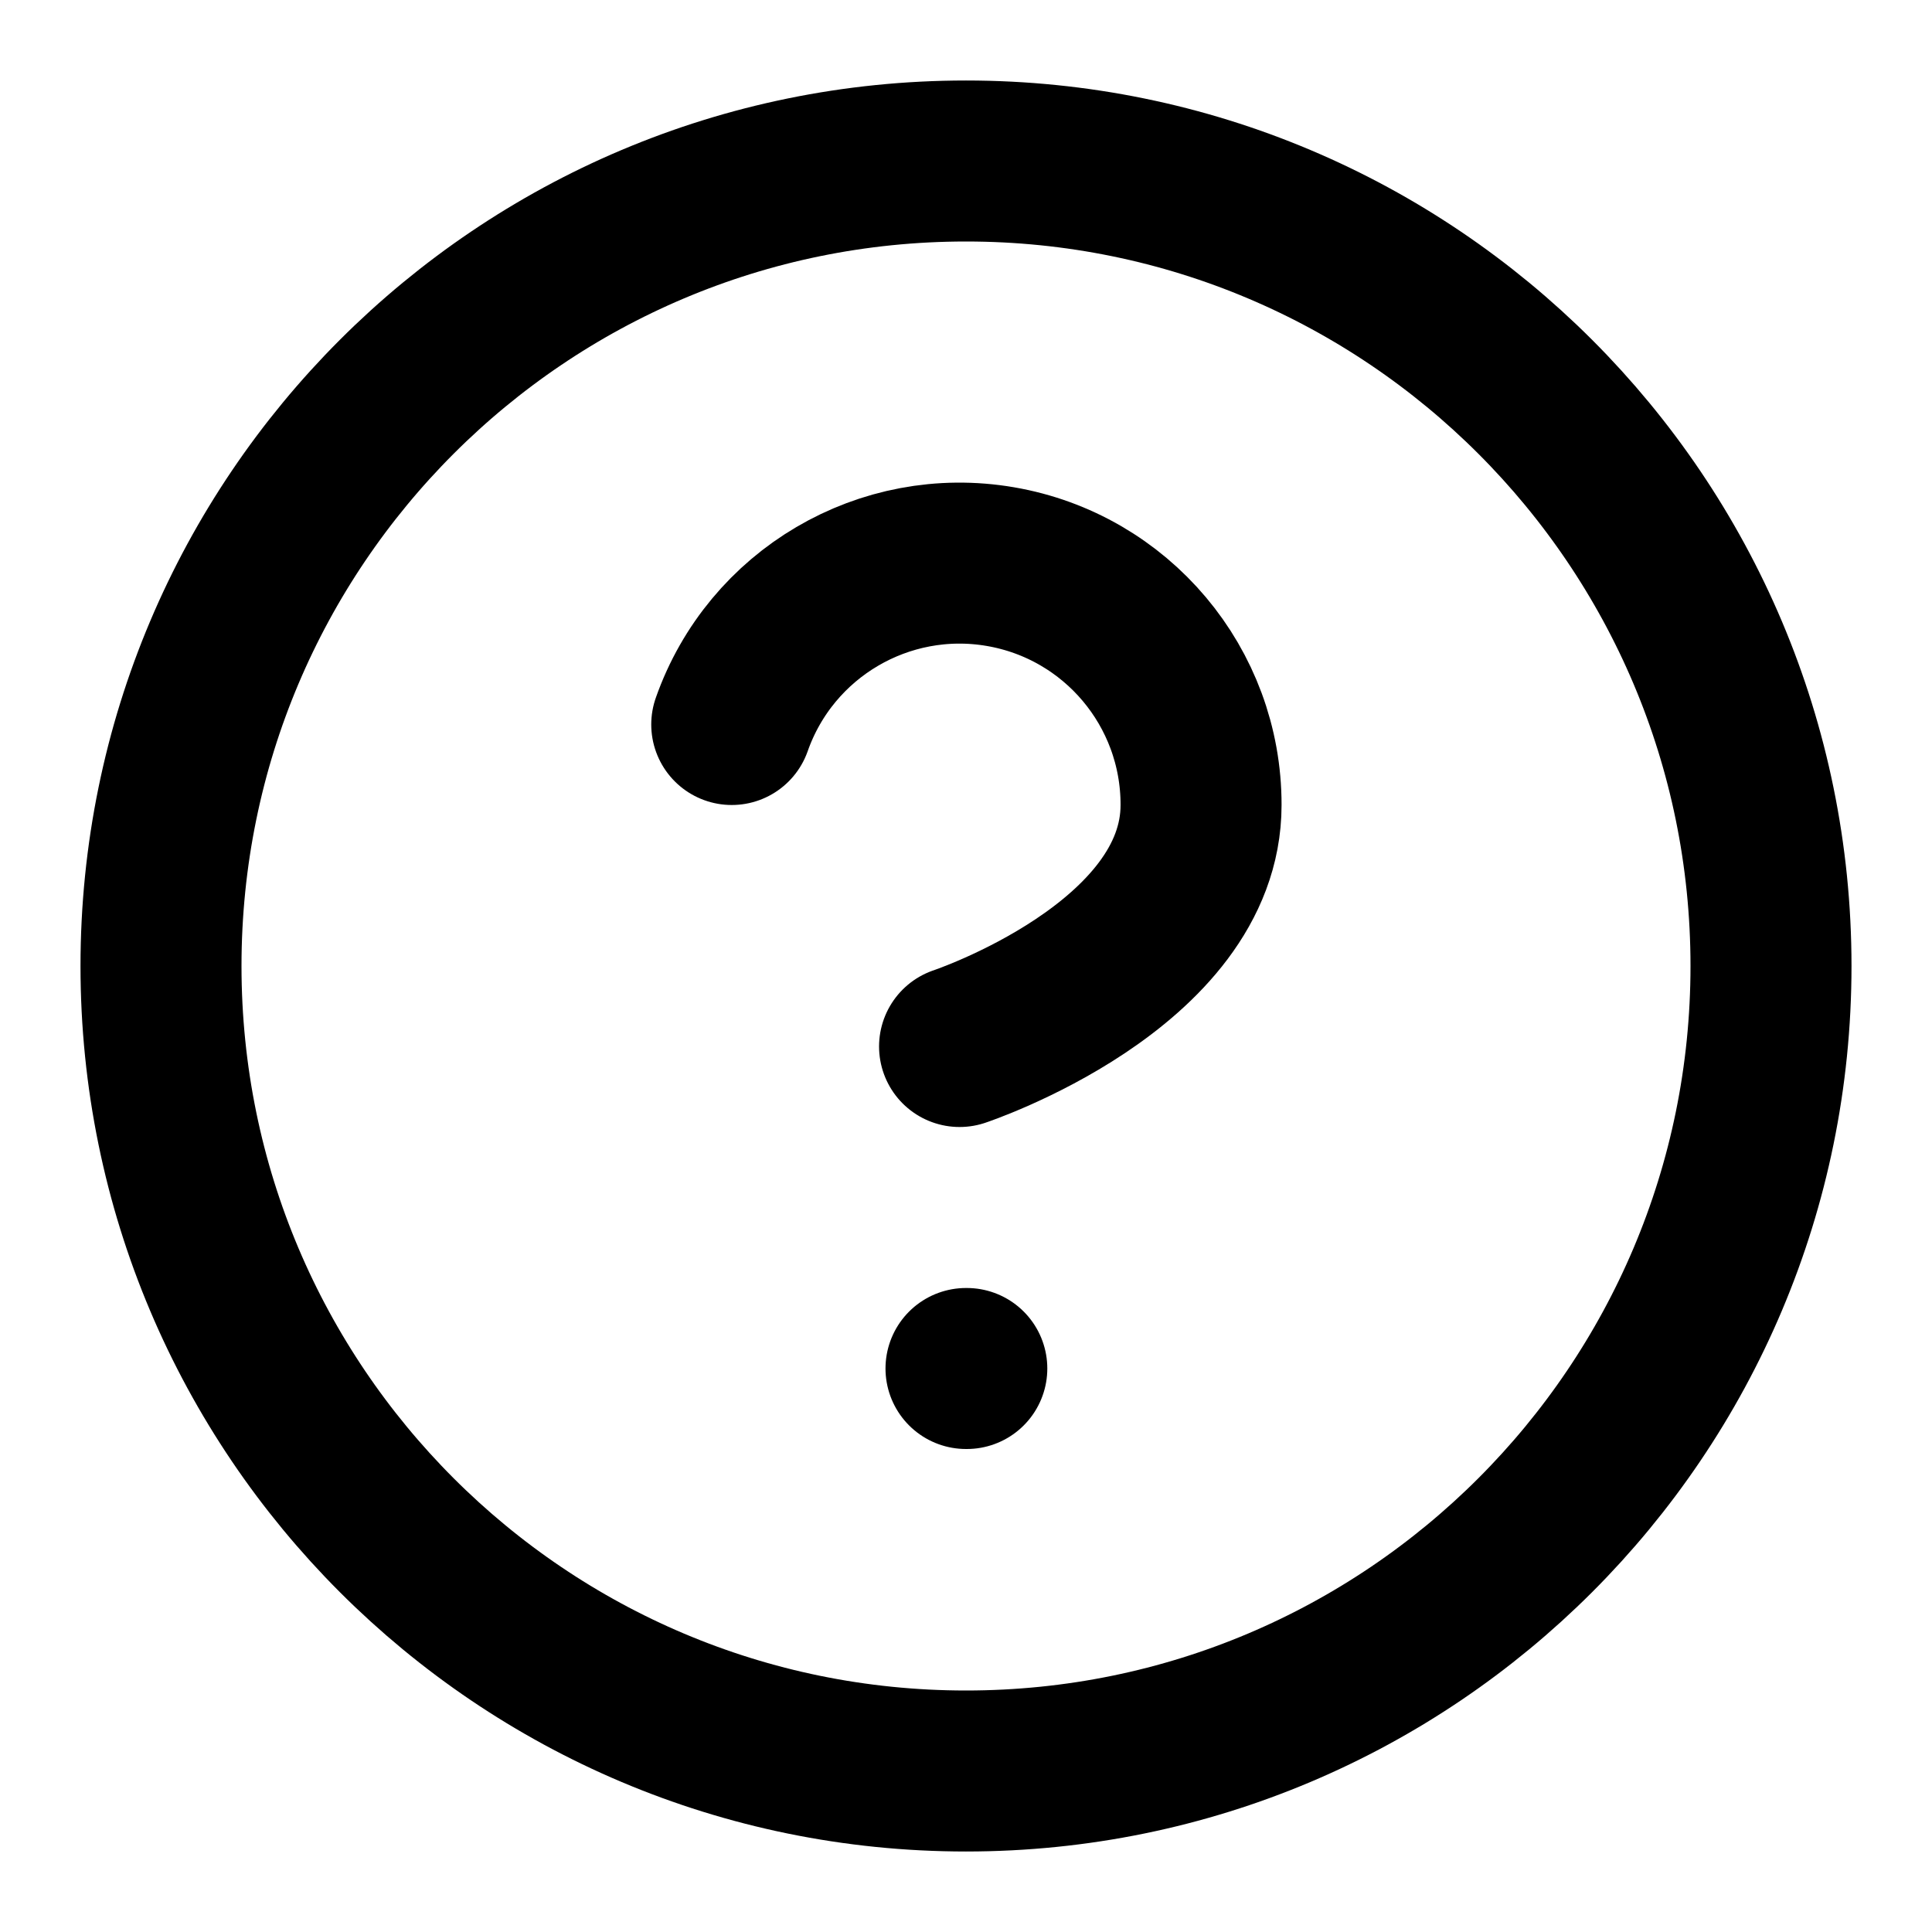
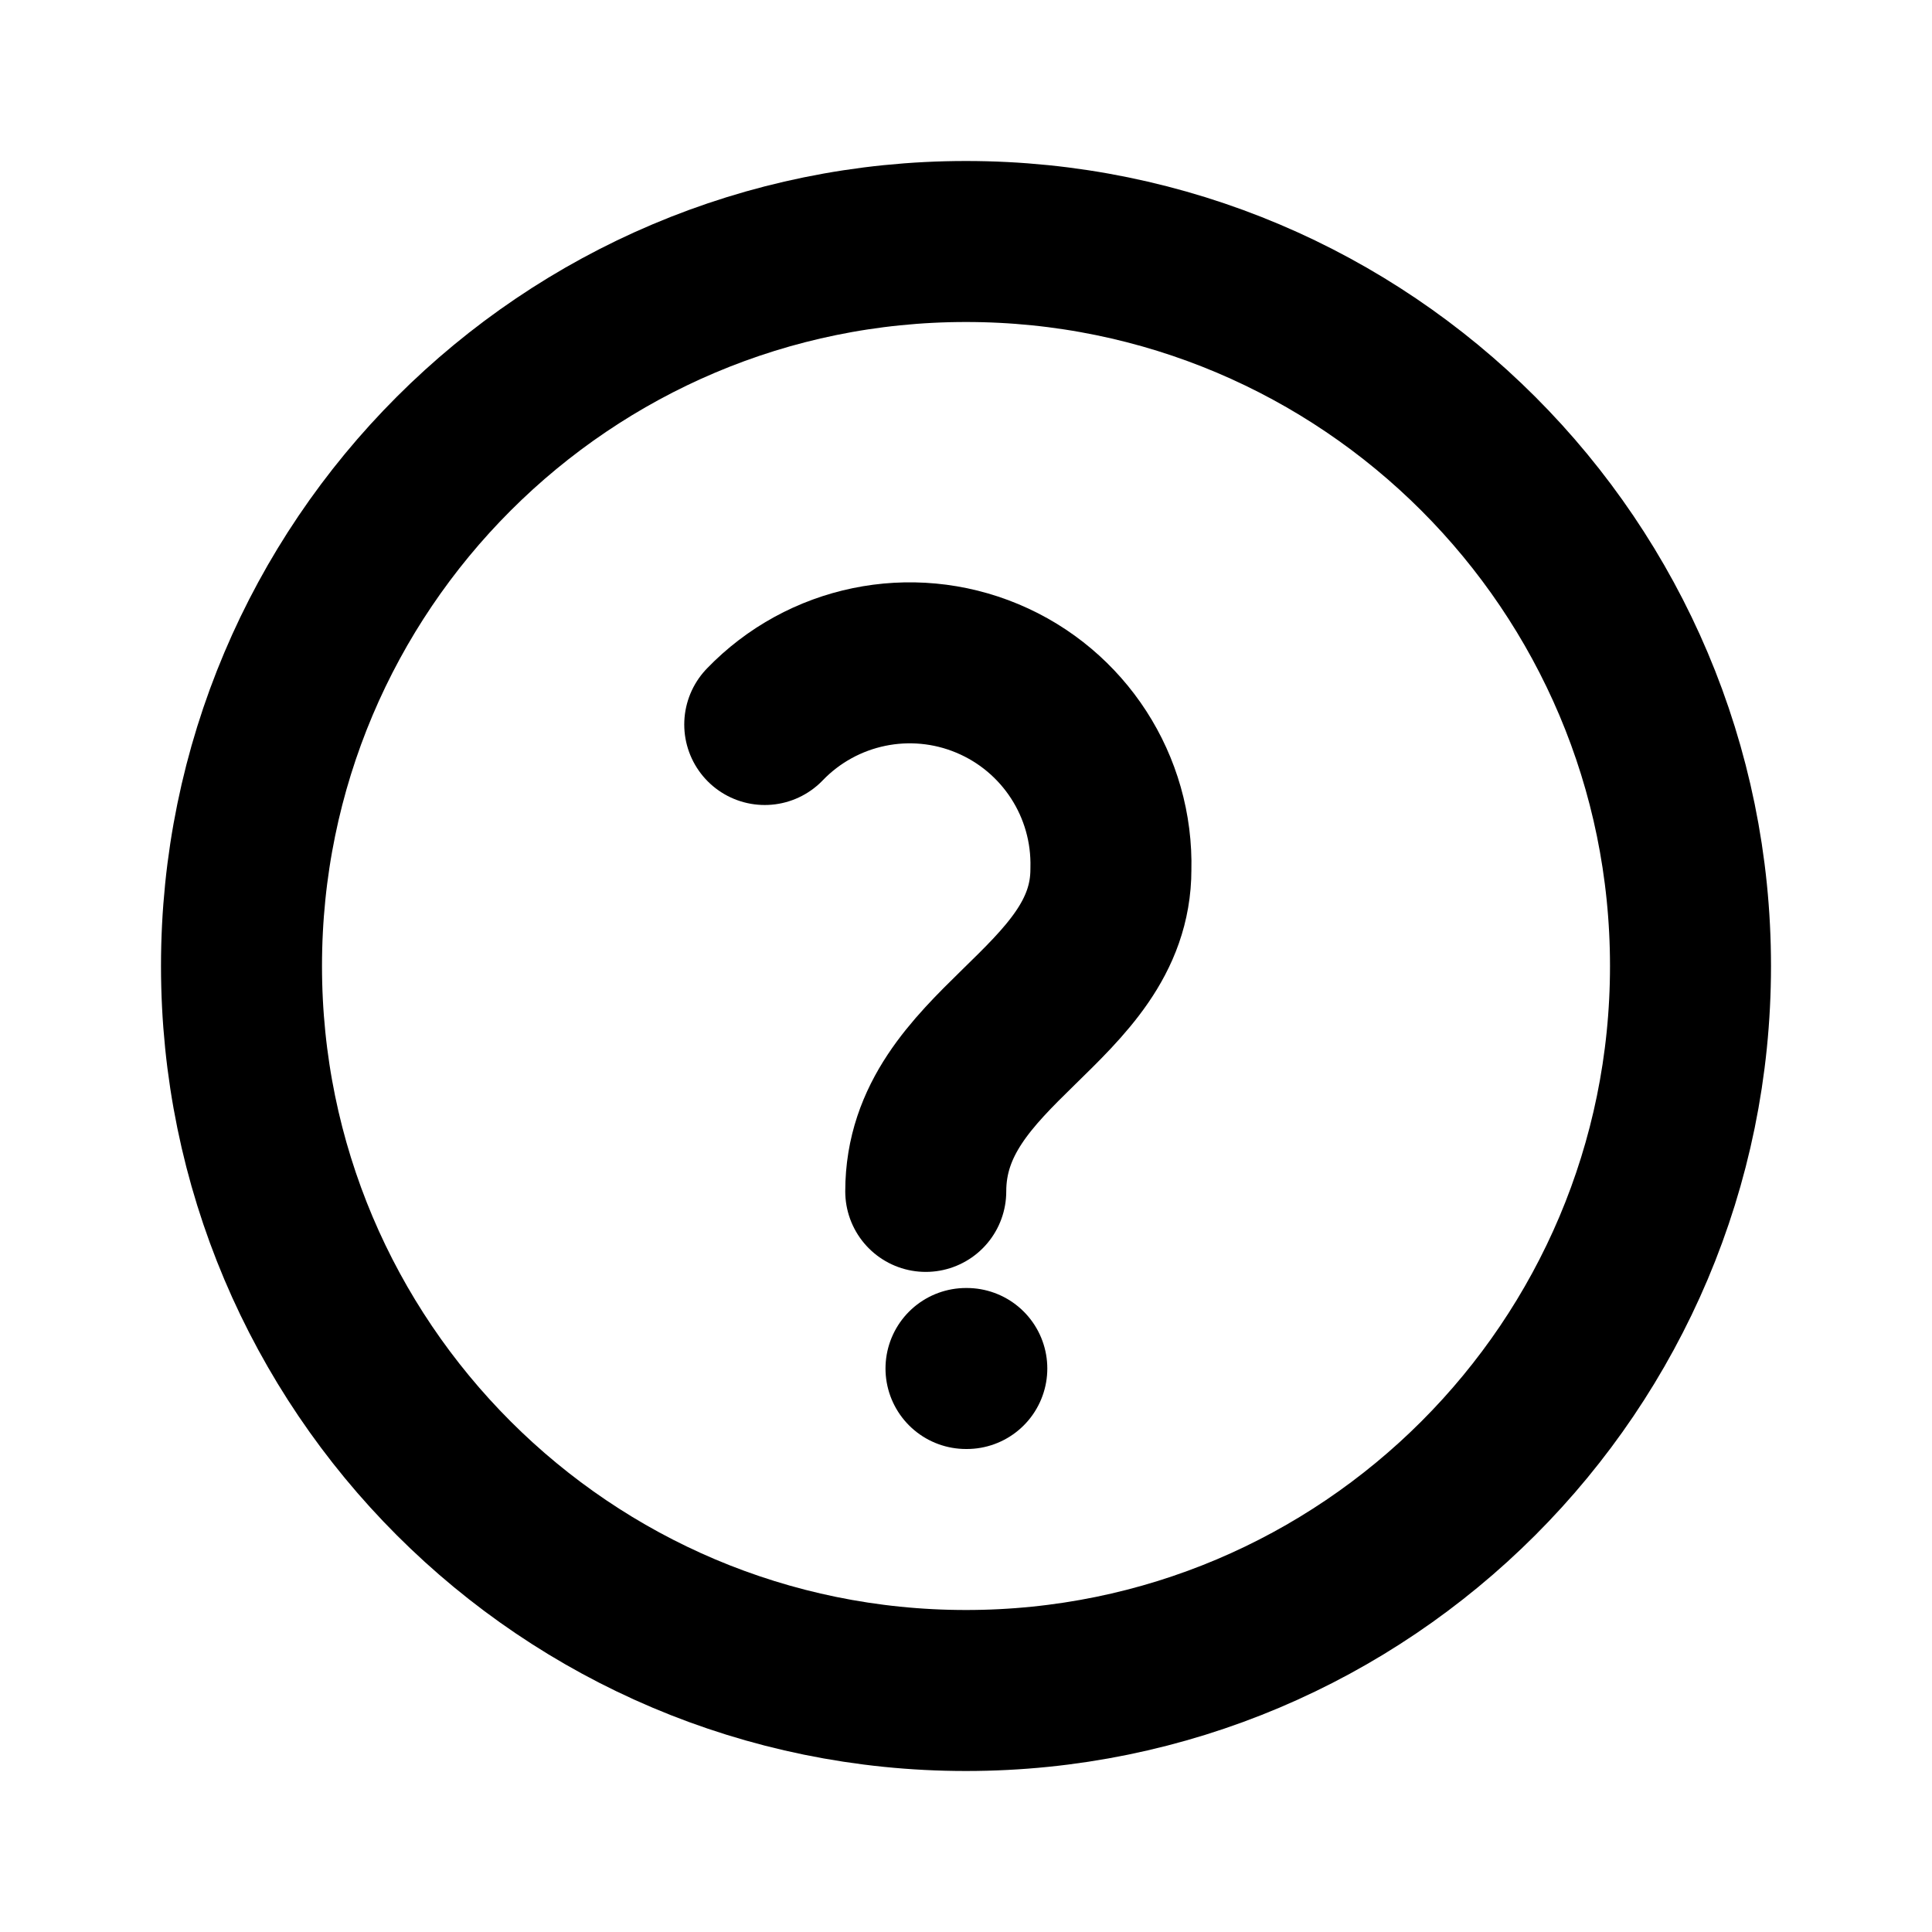
<svg xmlns="http://www.w3.org/2000/svg" width="24" height="24" viewBox="0 0 24 24" fill="none" stroke="currentColor" stroke-width="2" stroke-linecap="round" stroke-linejoin="round">
-   <circle cx="12" cy="12" r="10" />
-   <path d="M9.09 9a3 3 0 0 1 5.83 1c0 2-3 3-3 3" />
+   <circle cx="12" cy="12" r="9" />
+   <path d="M9.5 9a2.5 2.5 0 0 1 4.3 1.8c0 1.7-2.3 2.2-2.3 4" />
  <path d="M12 17h.01" />
</svg>
